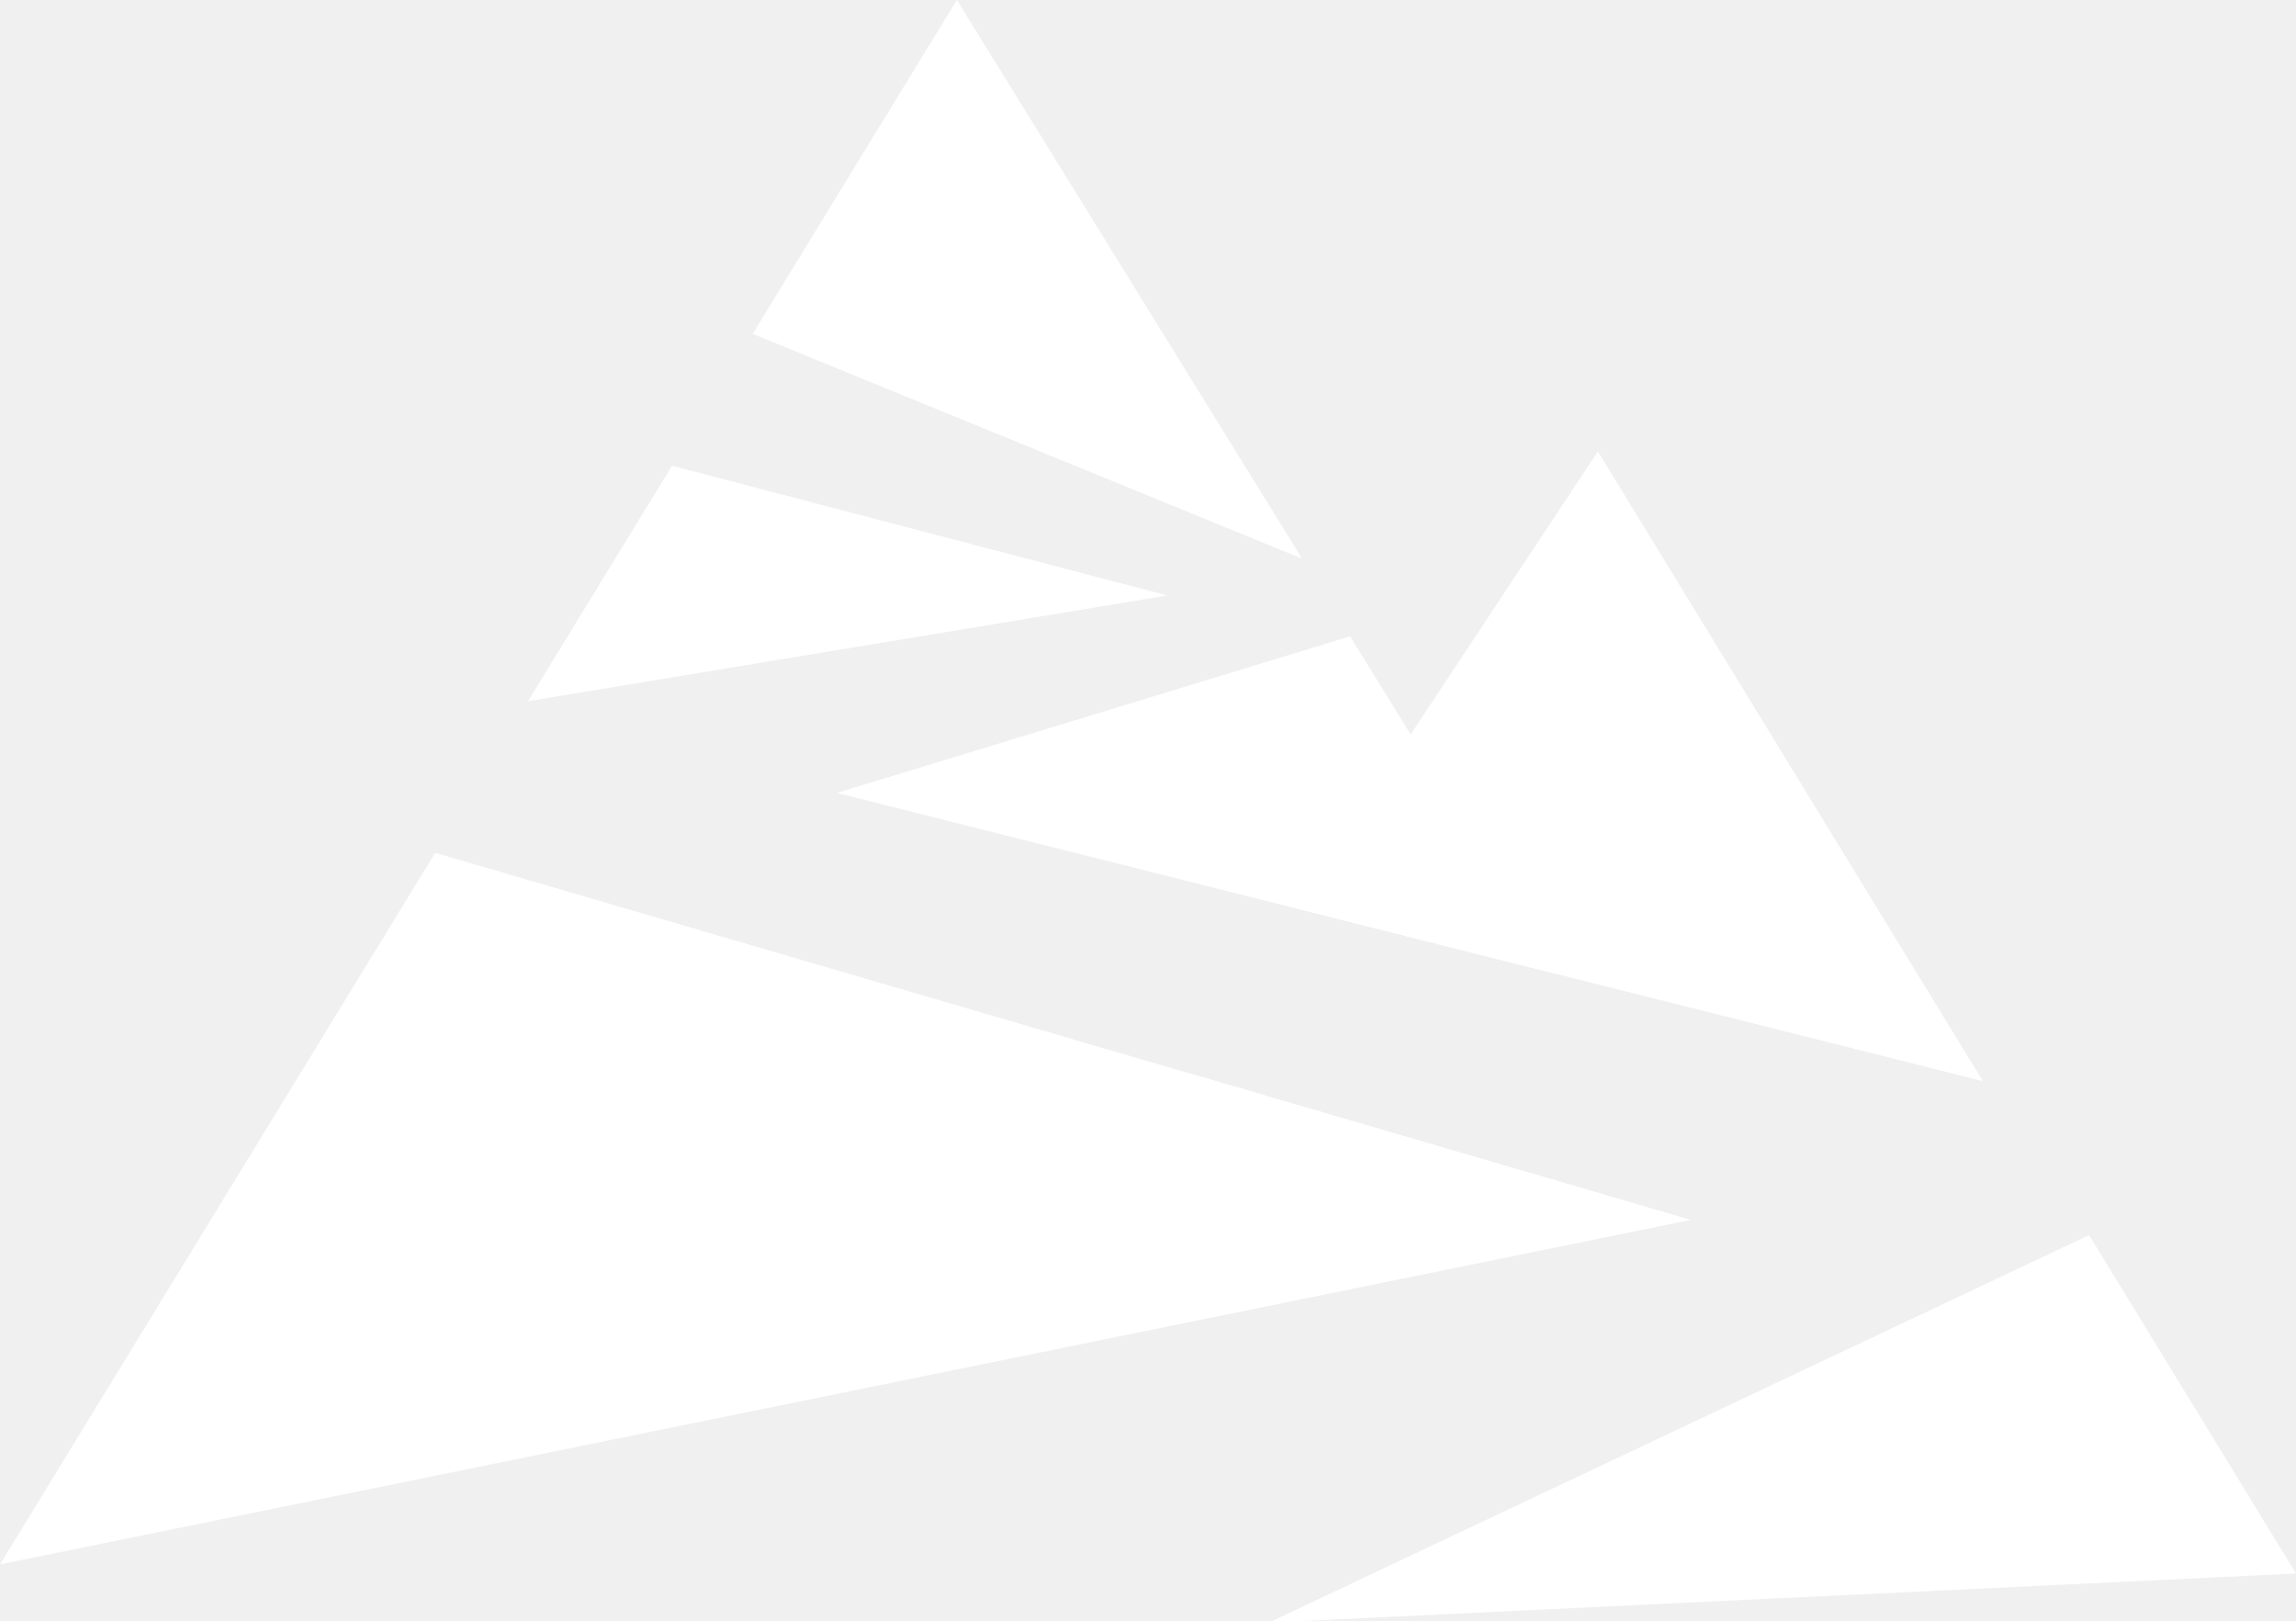
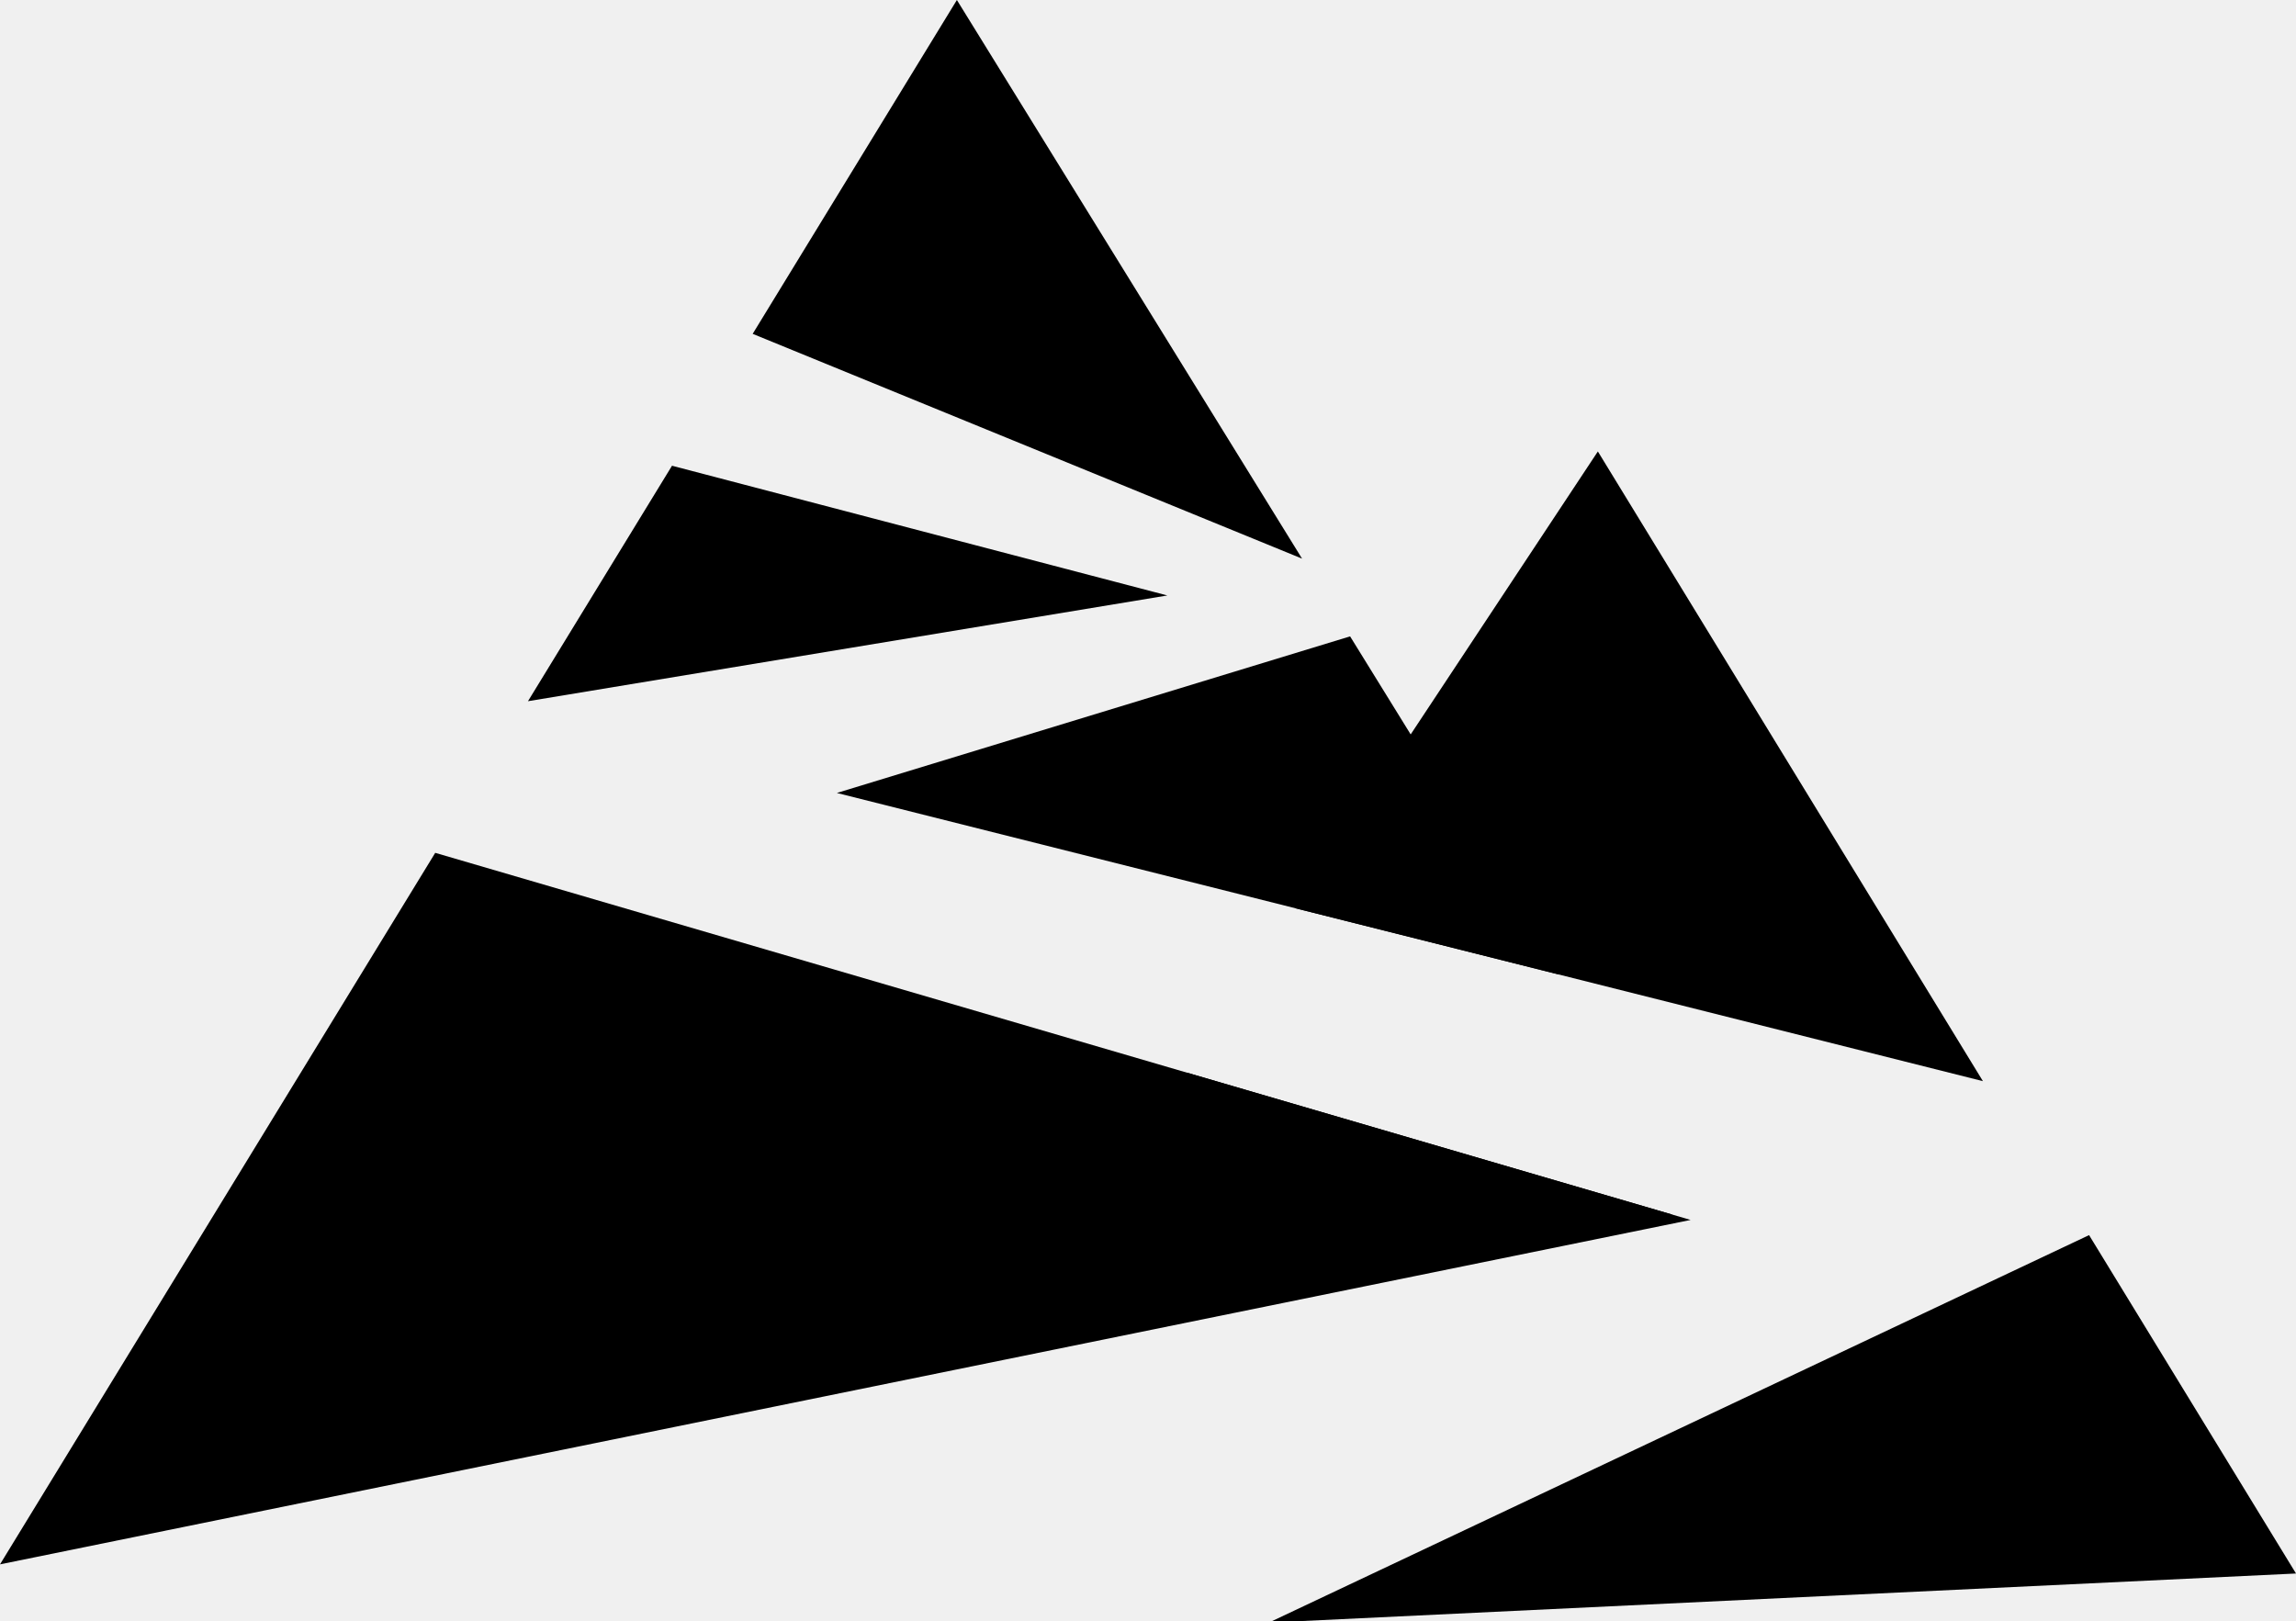
<svg xmlns="http://www.w3.org/2000/svg" version="1.1" id="Layer_1" x="0px" y="0px" width="956.627px" height="675px" viewBox="0 0 956.627 675" enable-background="new 0 0 956.627 675" xml:space="preserve">
  <path fill="#6F5FA9" d="M1369.552,707.572" />
  <g>
-     <path fill="#FFFFFF" d="M155.515,346.899" />
+     <path fill="#000000" d="M155.515,346.899" />
    <g>
-       <polygon fill="#FFFFFF" points="696.83,506.067 494.535,446.913 420.512,558.812   " />
-       <polygon fill="#FFFFFF" points="826.185,450.458 665.75,188.093 539.827,378.447   " />
-       <polygon fill="#FFFFFF" points="528.652,676.053 956.627,655.59 870.414,514.601   " />
+       <polygon fill="#000000" points="696.83,506.067 494.535,446.913 420.512,558.812   " />
+       <polygon fill="#000000" points="826.185,450.458 665.75,188.093 539.827,378.447   " />
+       <polygon fill="#000000" points="528.652,676.053 956.627,655.59 870.414,514.601   " />
    </g>
    <g>
-       <polygon fill="#FFFFFF" points="704.392,508.278 181.337,355.328 0,651.783   " />
-       <polygon fill="#FFFFFF" points="649.59,406.05 562.518,265.138 348.678,330.378   " />
-       <polygon fill="#FFFFFF" points="219.98,292.152 486.379,248.097 279.992,194.044   " />
-       <polygon fill="#FFFFFF" points="542.508,232.756 398.685,0 313.603,139.095   " />
+       <polygon fill="#000000" points="704.392,508.278 181.337,355.328 0,651.783   " />
+       <polygon fill="#000000" points="649.59,406.05 562.518,265.138 348.678,330.378   " />
+       <polygon fill="#000000" points="219.98,292.152 486.379,248.097 279.992,194.044   " />
+       <polygon fill="#000000" points="542.508,232.756 398.685,0 313.603,139.095   " />
    </g>
  </g>
</svg>
